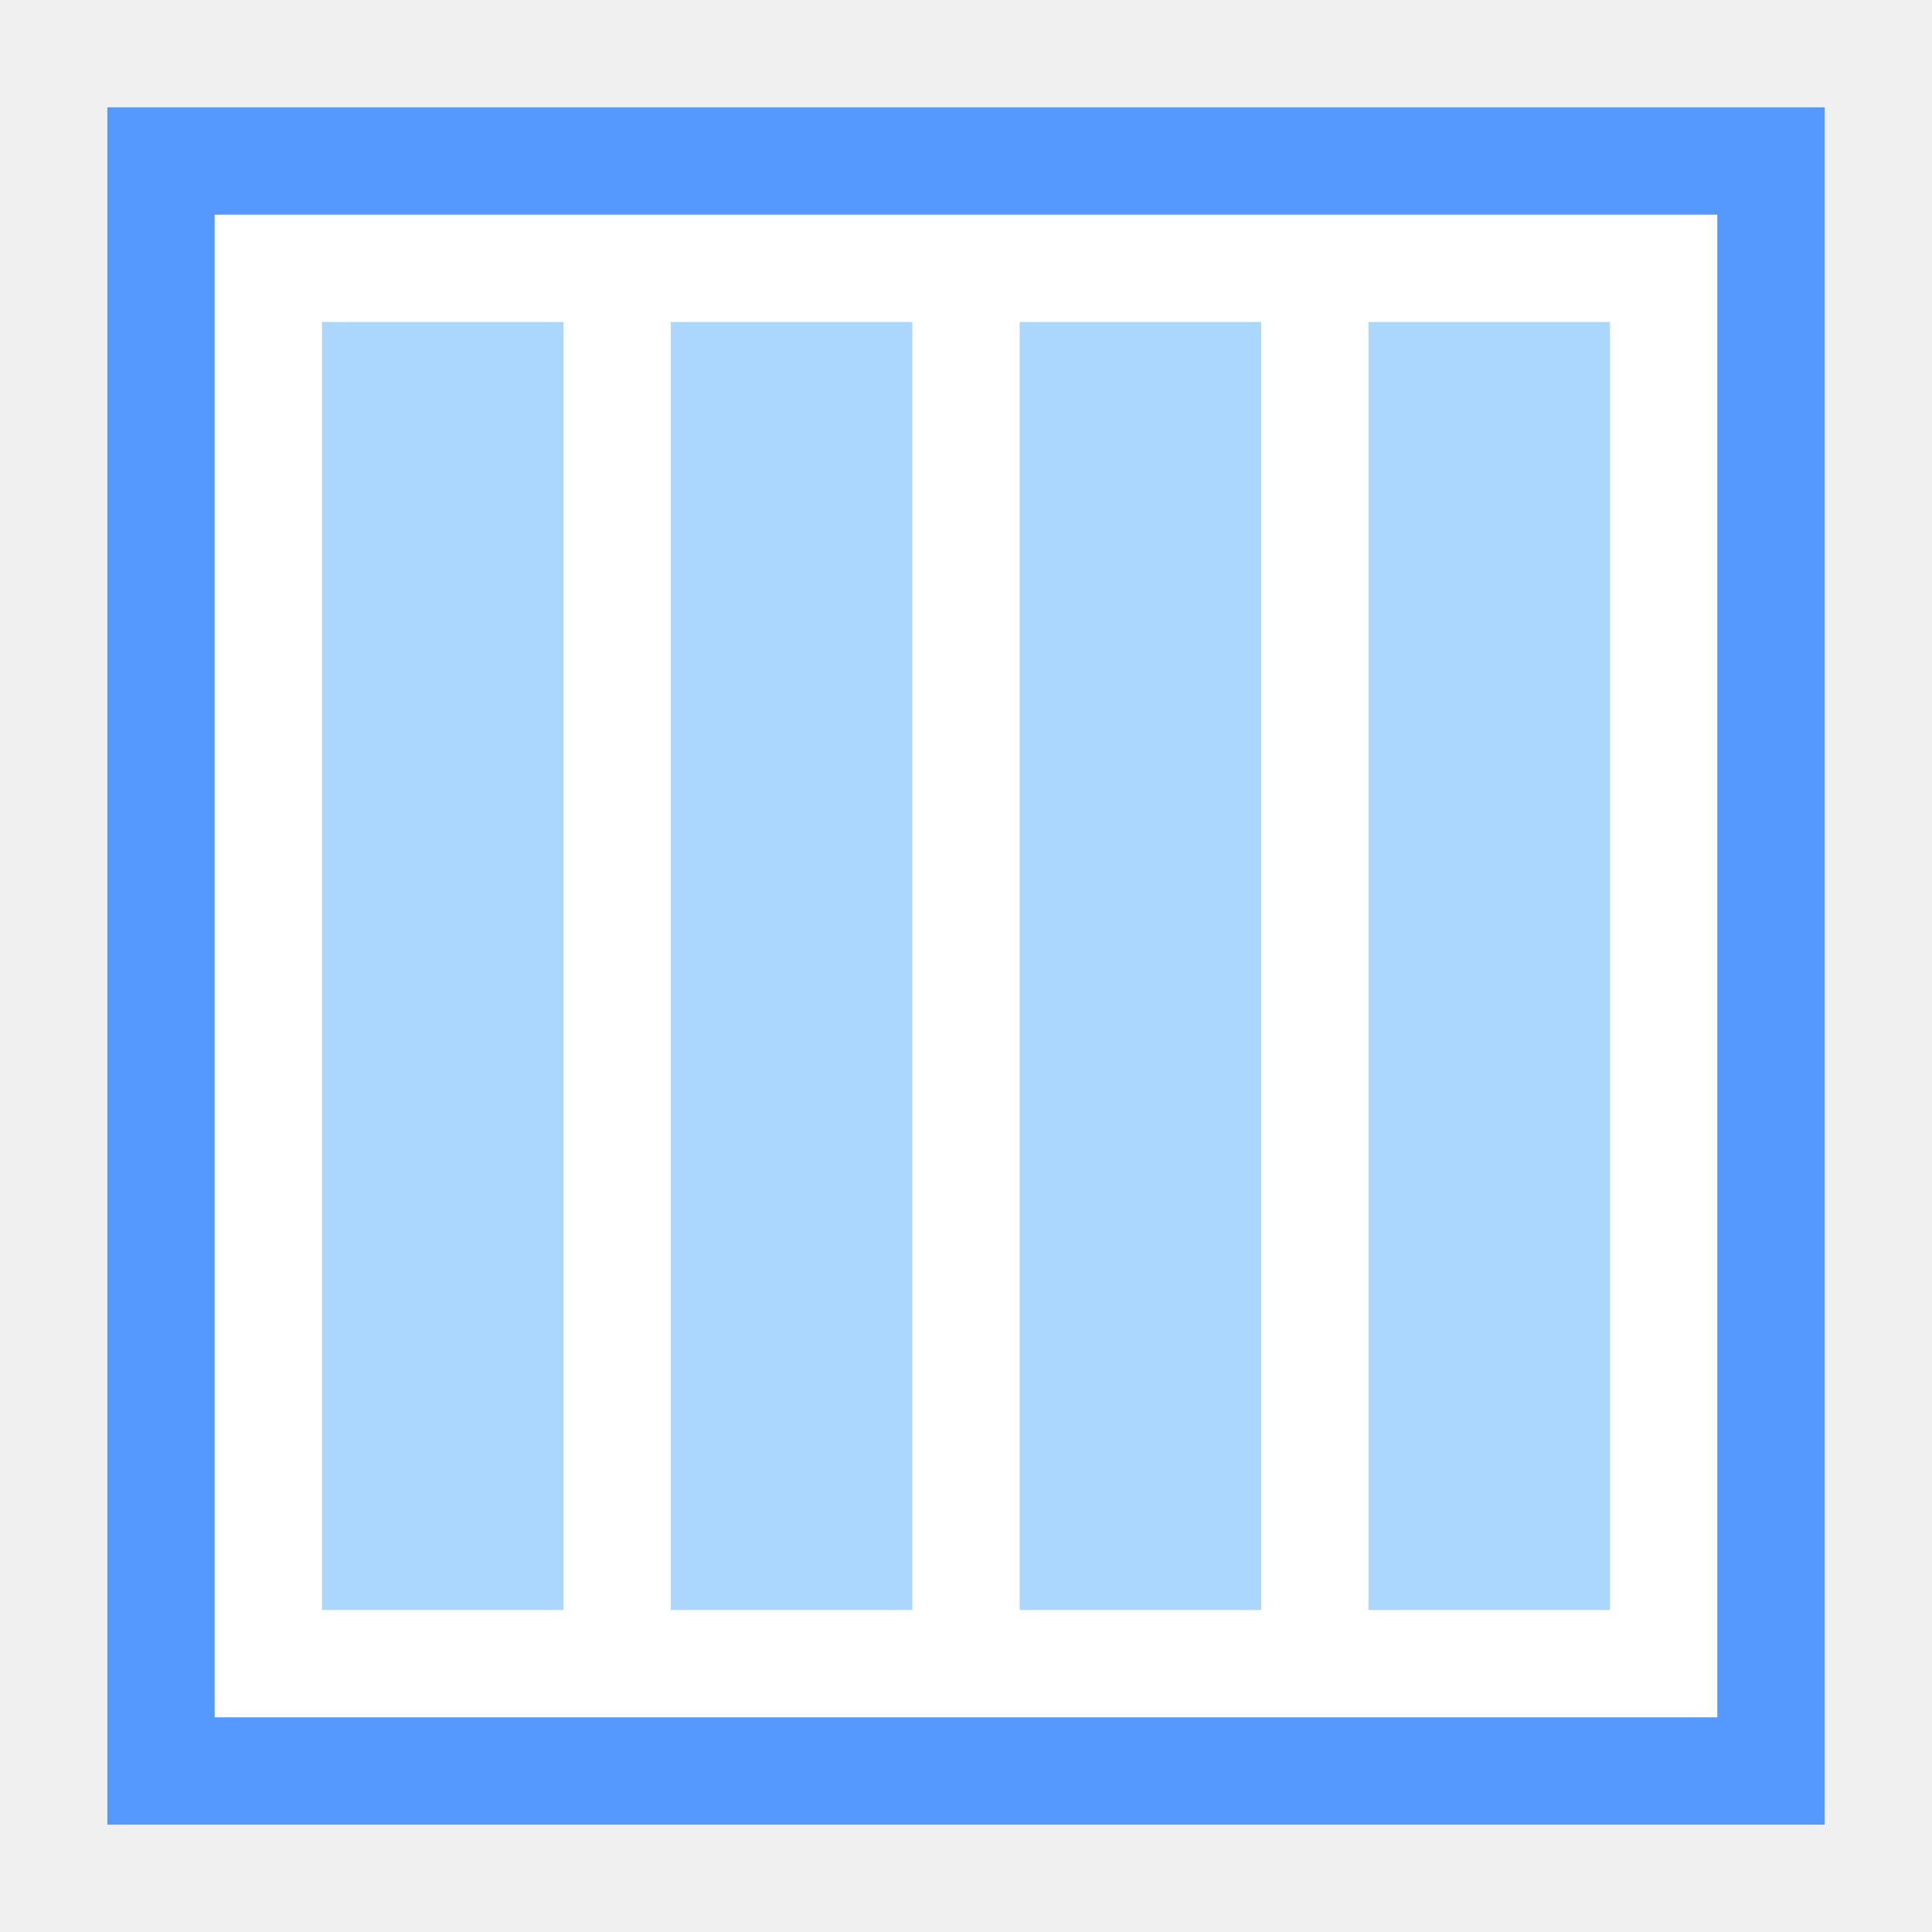
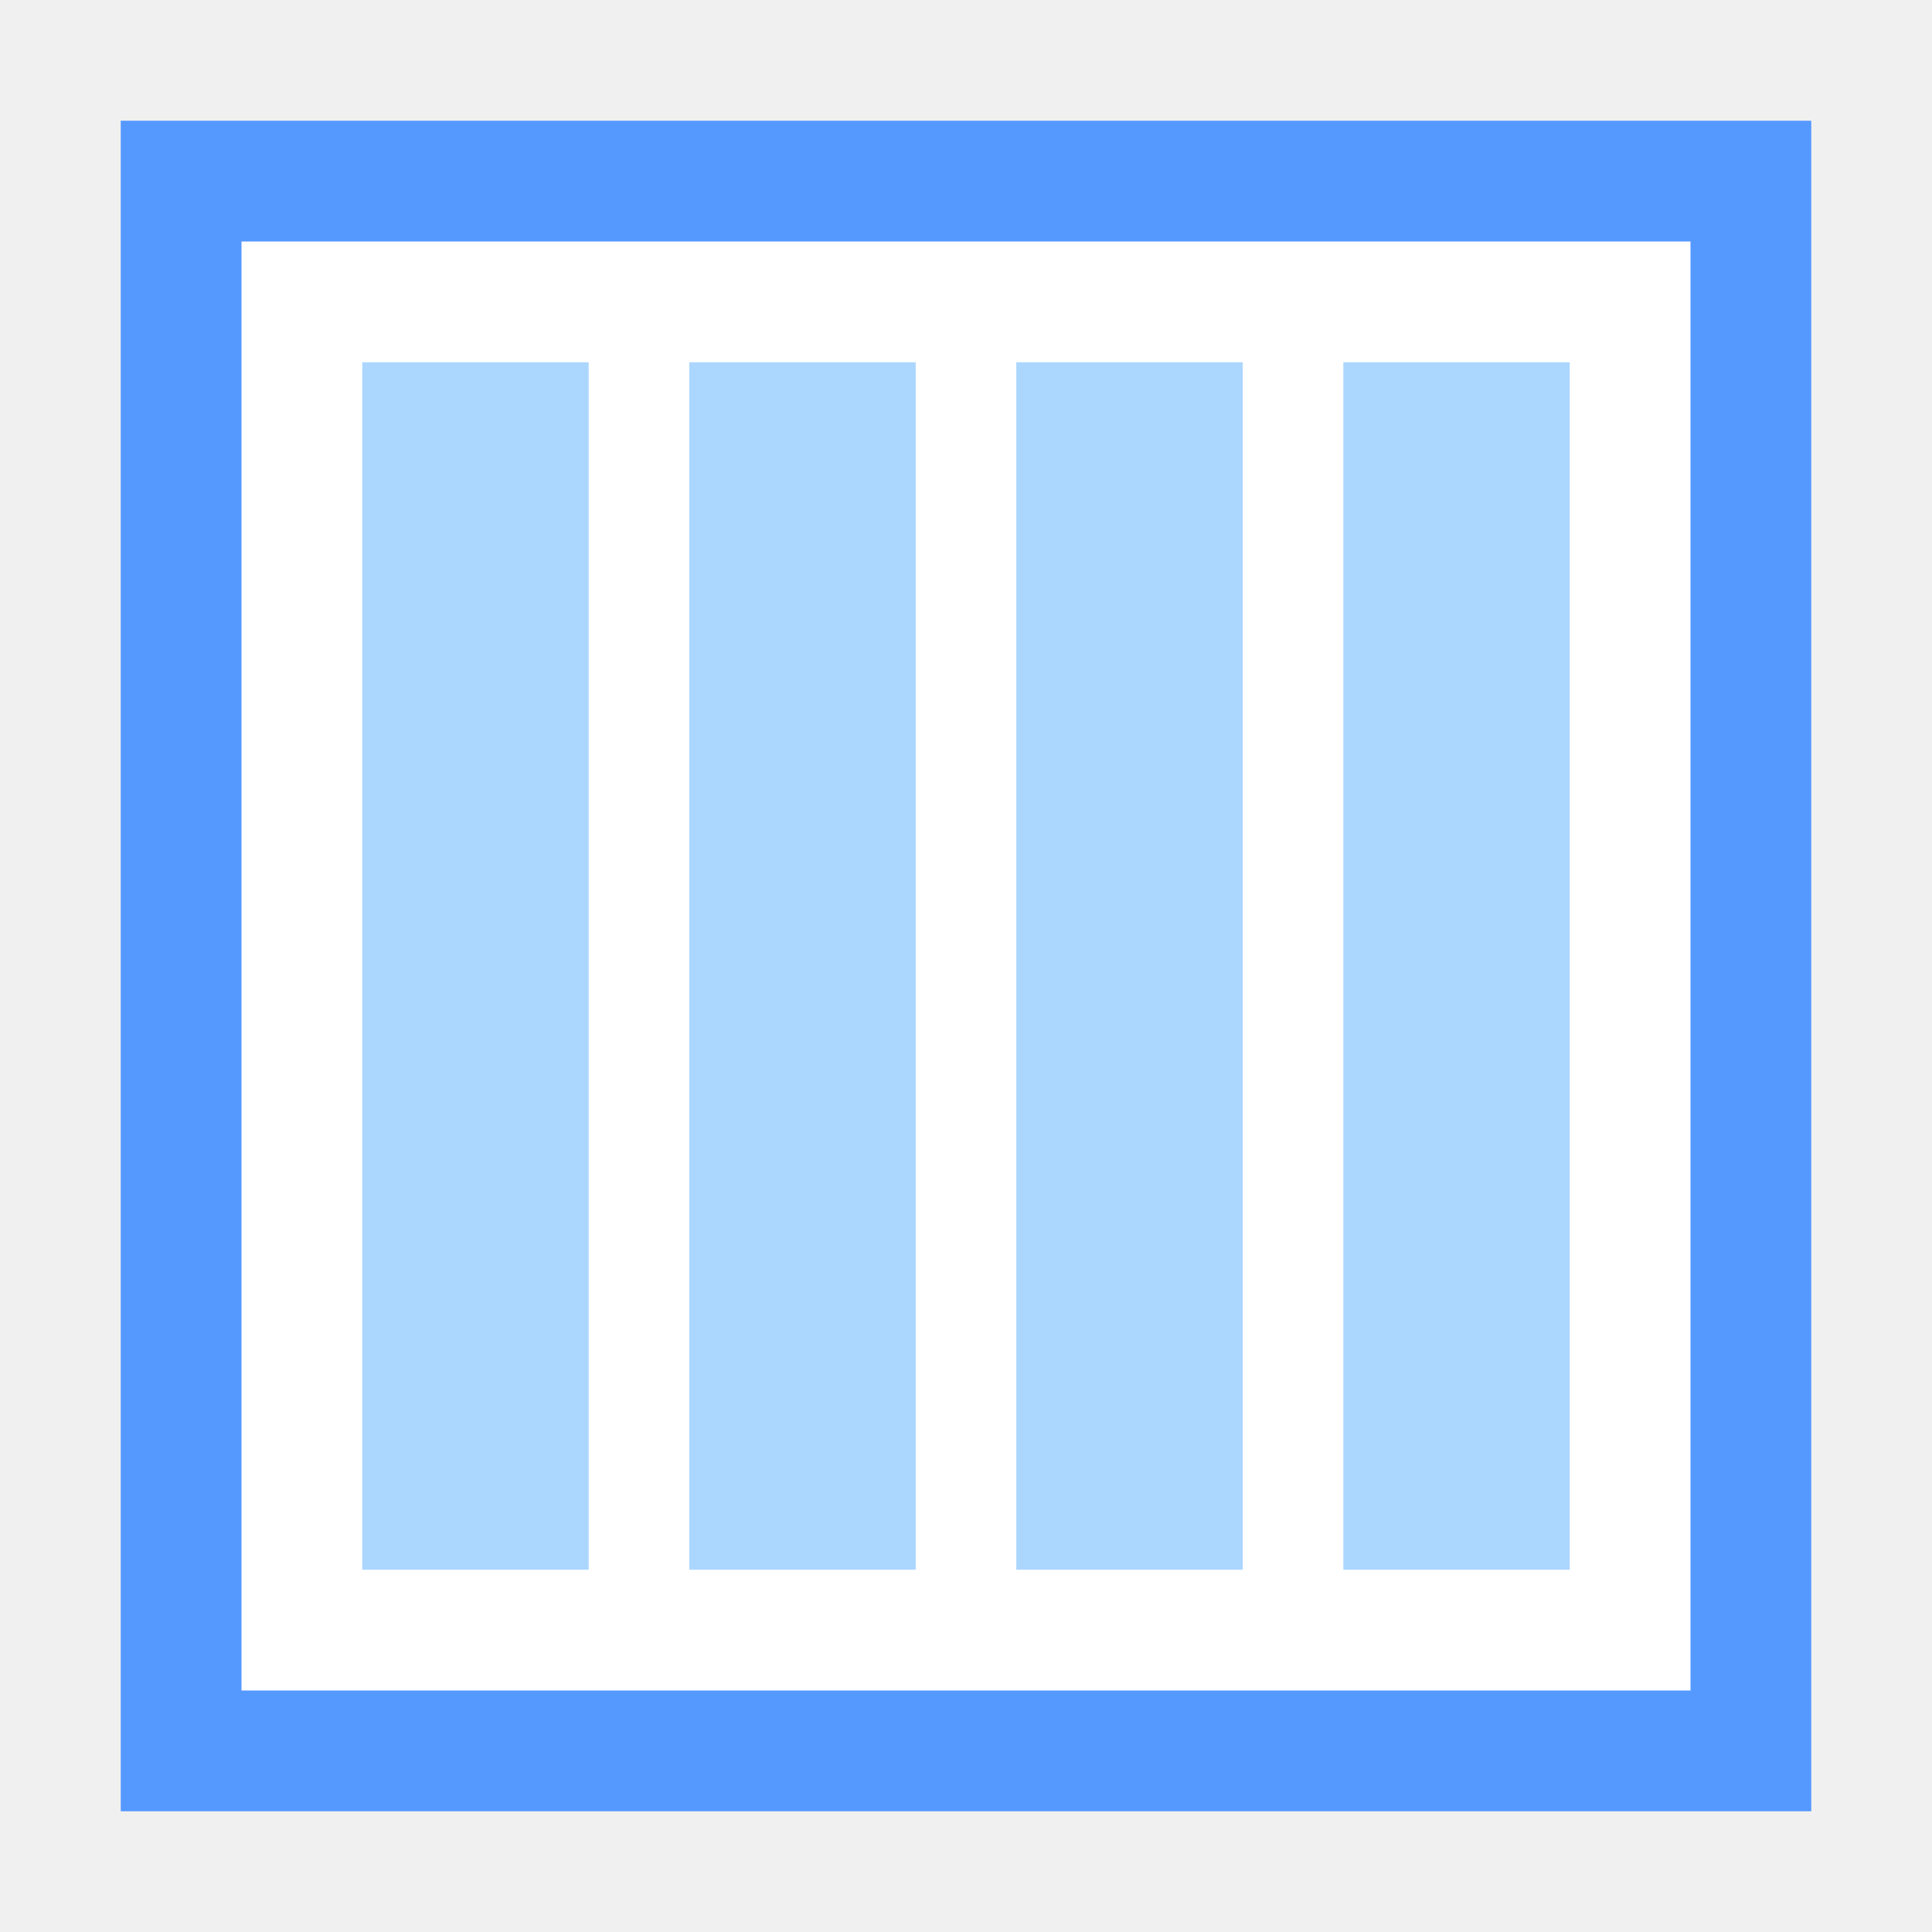
- <svg xmlns="http://www.w3.org/2000/svg" width="36" height="36" viewBox="0 0 36 36">
-   <g fill="none" fill-rule="nonzero">
-     <path fill="#FFF" d="M2 2h32v32H2z" />
-     <path fill="#59F" d="M2 2v32h32V2H2zm2 2h28v28H4V4z" />
-     <path fill="#ABD7FF" d="M10.5 6v24H6V6h4.5zM30 6v24h-4.5V6H30zm-6.5 0v24H19V6h4.5zM17 6v24h-4.5V6H17z" />
-   </g>
+ <svg xmlns="http://www.w3.org/2000/svg" width="32" height="32" viewBox="0 0 32 32">
+   <path fill="#59F" d="M2 2h28v28H2z" />
+   <path fill="#FFF" d="M4 4h24v24H4z" />
+   <path fill="#ABD7FF" d="M9.75 6v20H6V6h3.75zM26 6v20h-3.75V6H26zm-5.417 0v20h-3.75V6h3.75zm-5.416 0v20h-3.75V6h3.75z" />
</svg>
